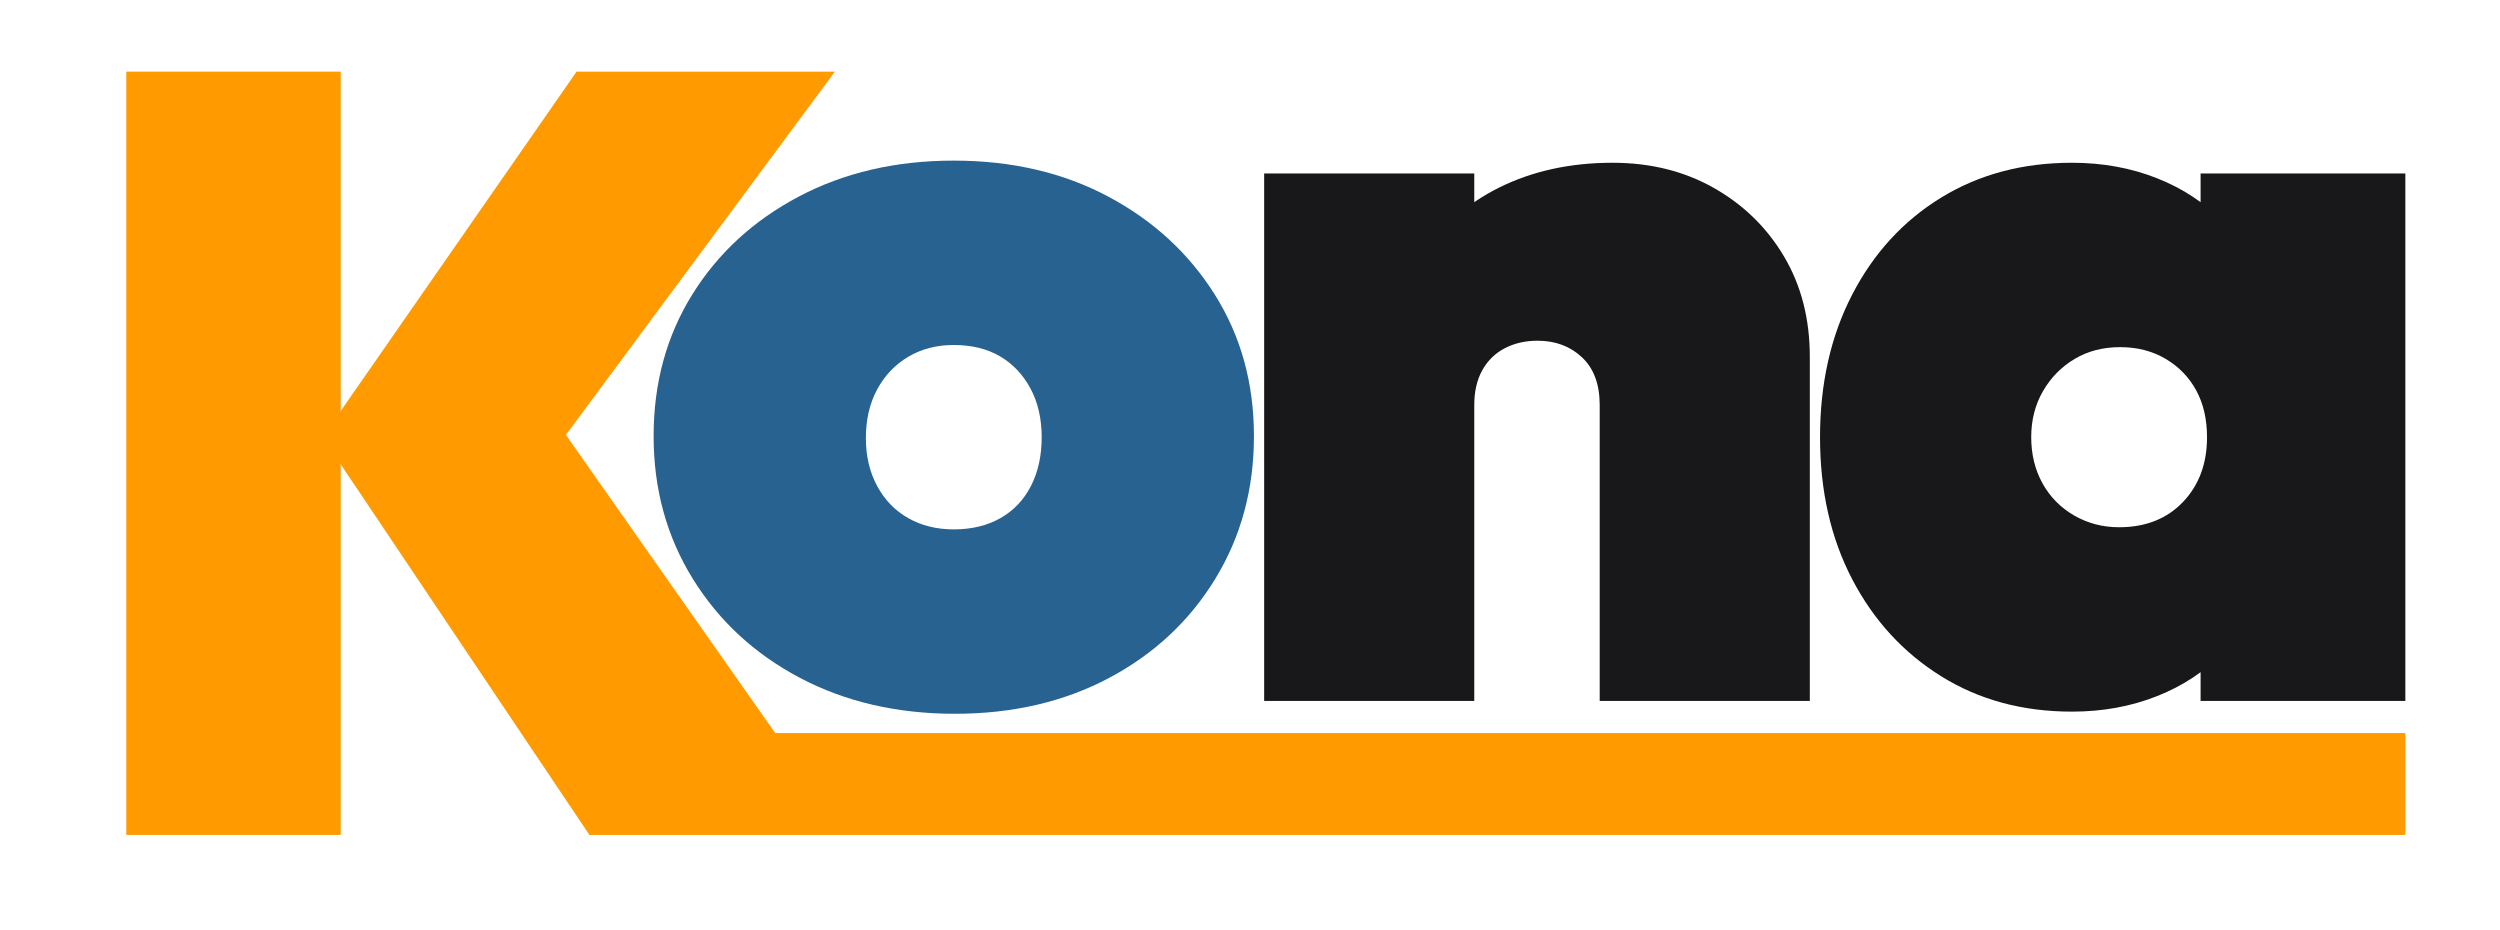
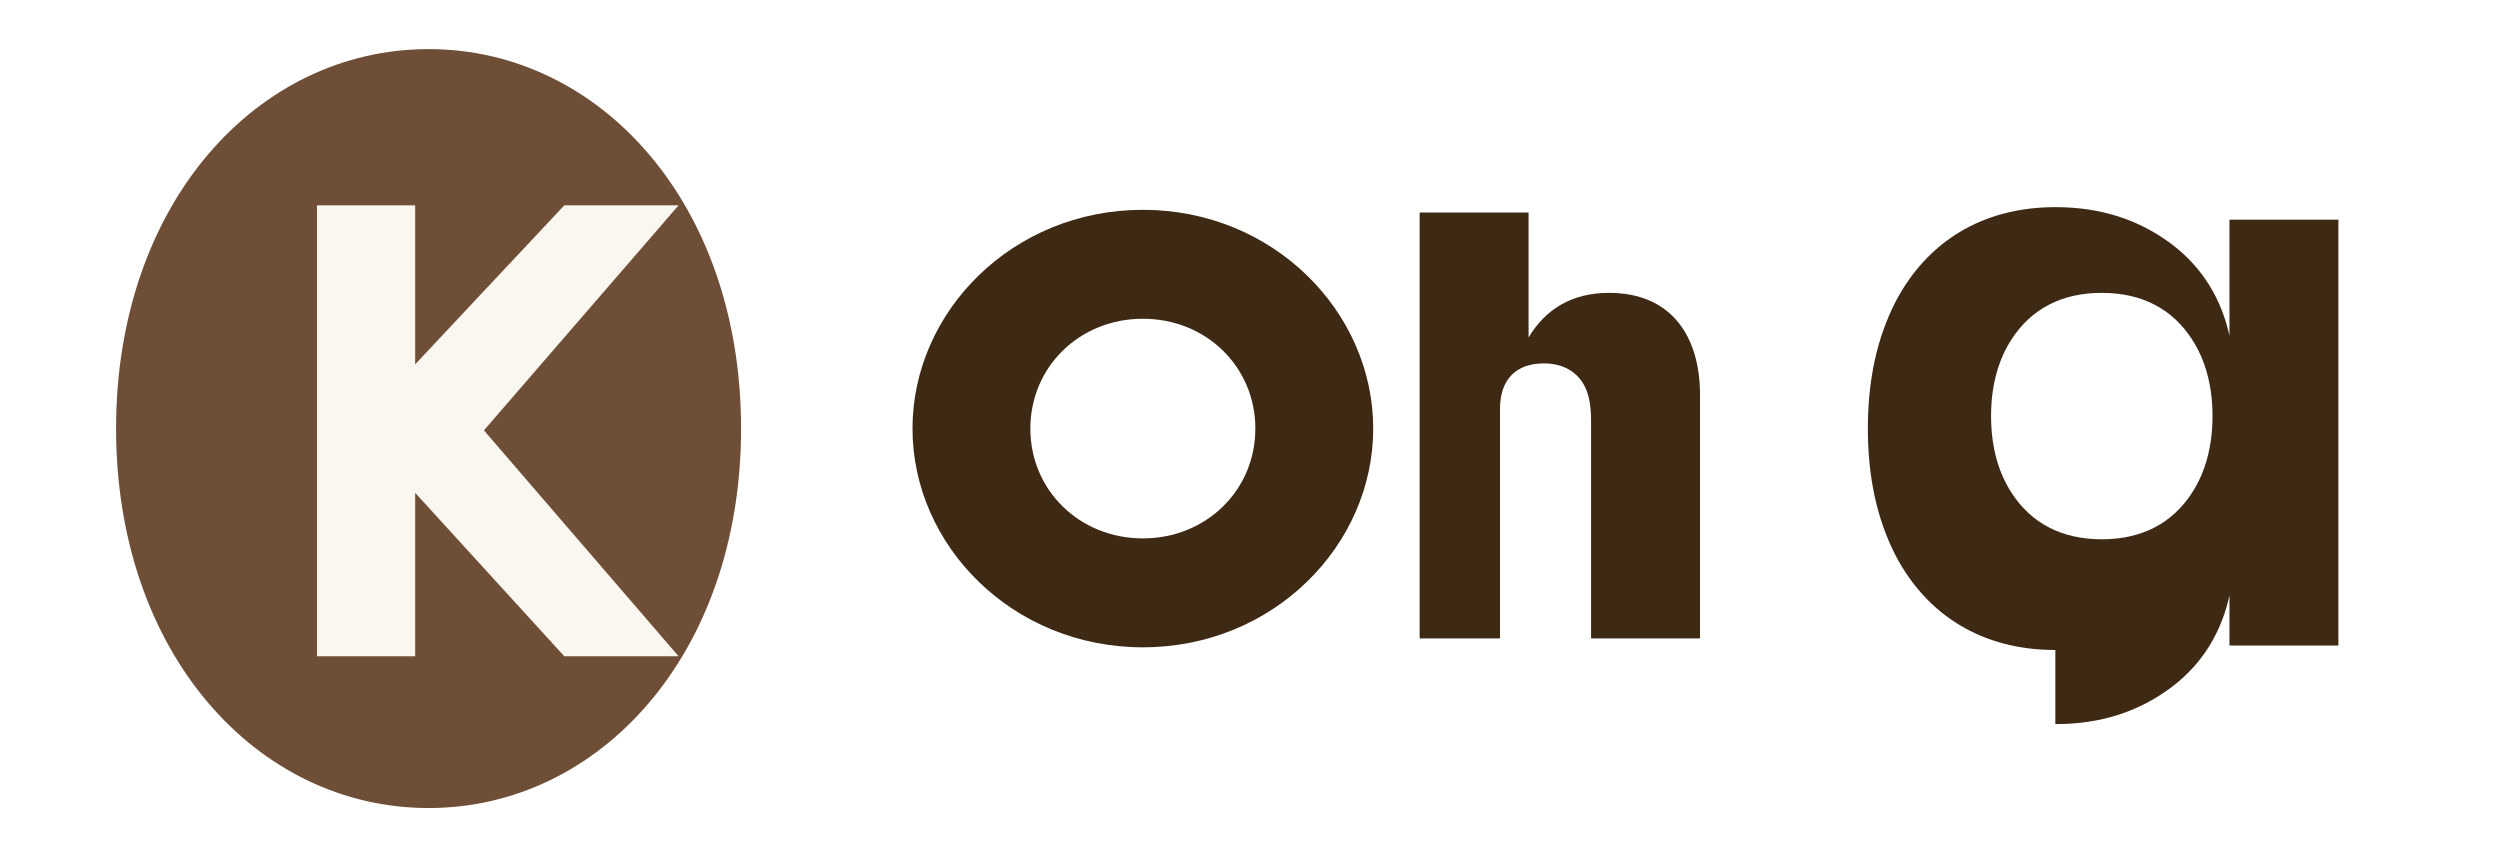
- <svg xmlns="http://www.w3.org/2000/svg" viewBox="0.00 3.04 158.58 58.96" fill="none" role="img" aria-label="Kona">
-   <path fill="#FF9A00" d="M8.012 56.0V7.584H21.612V56.0Z" />
-   <path fill="#FF9A00" d="M37.388 56.0 20.456 30.772 36.572 7.584H52.96L34.328 32.744V28.392L49.173 49.54H152.576V56.0Z" />
-   <path fill="#286291" d="M60.568 48.316Q55.06 48.316 50.742 46.038Q46.424 43.76 43.942 39.748Q41.46 35.736 41.46 30.704Q41.46 25.672 43.908 21.728Q46.356 17.784 50.674 15.506Q54.992 13.228 60.5 13.228Q66.008 13.228 70.292 15.506Q74.576 17.784 77.058 21.728Q79.54 25.672 79.54 30.704Q79.54 35.736 77.092 39.748Q74.644 43.76 70.36 46.038Q66.076 48.316 60.568 48.316ZM60.5 36.62Q62.2 36.62 63.458 35.906Q64.716 35.192 65.396 33.866Q66.076 32.54 66.076 30.772Q66.076 29.004 65.362 27.678Q64.648 26.352 63.424 25.638Q62.2 24.924 60.5 24.924Q58.868 24.924 57.61 25.672Q56.352 26.42 55.638 27.746Q54.924 29.072 54.924 30.84Q54.924 32.54 55.638 33.866Q56.352 35.192 57.61 35.906Q58.868 36.62 60.5 36.62Z" />
-   <path fill="#18181B" d="M101.472 47.5V28.732Q101.472 26.76 100.35 25.706Q99.228 24.652 97.528 24.652Q96.372 24.652 95.454 25.128Q94.536 25.604 94.026 26.522Q93.516 27.44 93.516 28.732L88.348 26.42Q88.348 22.34 90.15 19.416Q91.952 16.492 95.114 14.928Q98.276 13.364 102.288 13.364Q105.892 13.364 108.714 14.962Q111.536 16.56 113.168 19.314Q114.8 22.068 114.8 25.672V47.5ZM80.188 47.5V14.044H93.516V47.5Z" />
-   <path fill="#18181B" d="M131.428 48.18Q126.736 48.18 123.132 45.936Q119.528 43.692 117.488 39.782Q115.448 35.872 115.448 30.772Q115.448 25.672 117.488 21.728Q119.528 17.784 123.132 15.574Q126.736 13.364 131.428 13.364Q134.352 13.364 136.834 14.35Q139.316 15.336 140.982 17.104Q142.648 18.872 143.124 21.184V40.36Q142.648 42.672 140.982 44.44Q139.316 46.208 136.834 47.194Q134.352 48.18 131.428 48.18ZM134.42 36.484Q136.936 36.484 138.466 34.886Q139.996 33.288 139.996 30.772Q139.996 29.072 139.316 27.814Q138.636 26.556 137.378 25.808Q136.12 25.06 134.488 25.06Q132.856 25.06 131.598 25.808Q130.34 26.556 129.592 27.848Q128.844 29.14 128.844 30.772Q128.844 32.404 129.558 33.696Q130.272 34.988 131.564 35.736Q132.856 36.484 134.42 36.484ZM139.588 47.5V38.524L141.424 30.364L139.588 22.272V14.044H152.576V47.5Z" />
+ <svg xmlns="http://www.w3.org/2000/svg" viewBox="0 0 280 96" fill="none" role="img" aria-label="Kona">
+   <path fill="#6F4E37" d="M48 5.5C67.2 5.5 83 22.8 83 48S67.2 90.5 48 90.5 13 73.2 13 48 28.8 5.5 48 5.5Z" />
+   <path fill="#FAF6F0" d="M35.5 23h11v17.8L63.2 23H76L54.2 48.2 76 73.5H63.2L46.5 55.2V73.5h-11V23Z" />
+   <path fill="#3D2914" fill-rule="evenodd" d="M128 72.5c-14.6 0-25.8-11.4-25.8-24.5S113.4 23.5 128 23.5 153.8 34.9 153.8 48 142.6 72.5 128 72.5Zm0-12.2c7.1 0 12.6-5.4 12.6-12.3S135.1 35.7 128 35.7s-12.6 5.4-12.6 12.3 5.5 12.3 12.6 12.3Z" />
+   <path fill="#3D2914" d="M168 71.5V45.8c0-3.4 1.9-5.1 4.9-5.1 2 0 3.6.8 4.5 2.4.6 1.1.8 2.4.8 4.1v24.3h12.2V44.2c0-6.4-3.1-11.4-10.2-11.4-4.1 0-7.1 1.8-9 5V23.8H159v47.7h9Z" />
+   <path fill="#3D2914" d="M230.2 72.8c-8.2 0-14.4-3.9-17.9-10.6-2.1-4.1-3.1-8.8-3.1-14.2 0-5.4 1-10.1 3.1-14.2 3.5-6.7 9.7-10.6 17.9-10.6 5.1 0 9.4 1.4 13.1 4.2 3.4 2.6 5.5 6.1 6.4 10.2v-13h12.2v47.7h-12.2v-5.6c-.9 4.1-3 7.6-6.4 10.2-3.7 2.8-8 4.2-13.1 4.2Zm5.2-12.4c4.5 0 7.9-1.8 10.1-5.2 1.5-2.3 2.3-5.2 2.3-8.6s-.8-6.3-2.3-8.6c-2.2-3.4-5.6-5.2-10.1-5.2s-7.9 1.8-10.1 5.2c-1.5 2.3-2.3 5.2-2.3 8.6s.8 6.3 2.3 8.6c2.2 3.4 5.6 5.2 10.1 5.2Z" />
</svg>
